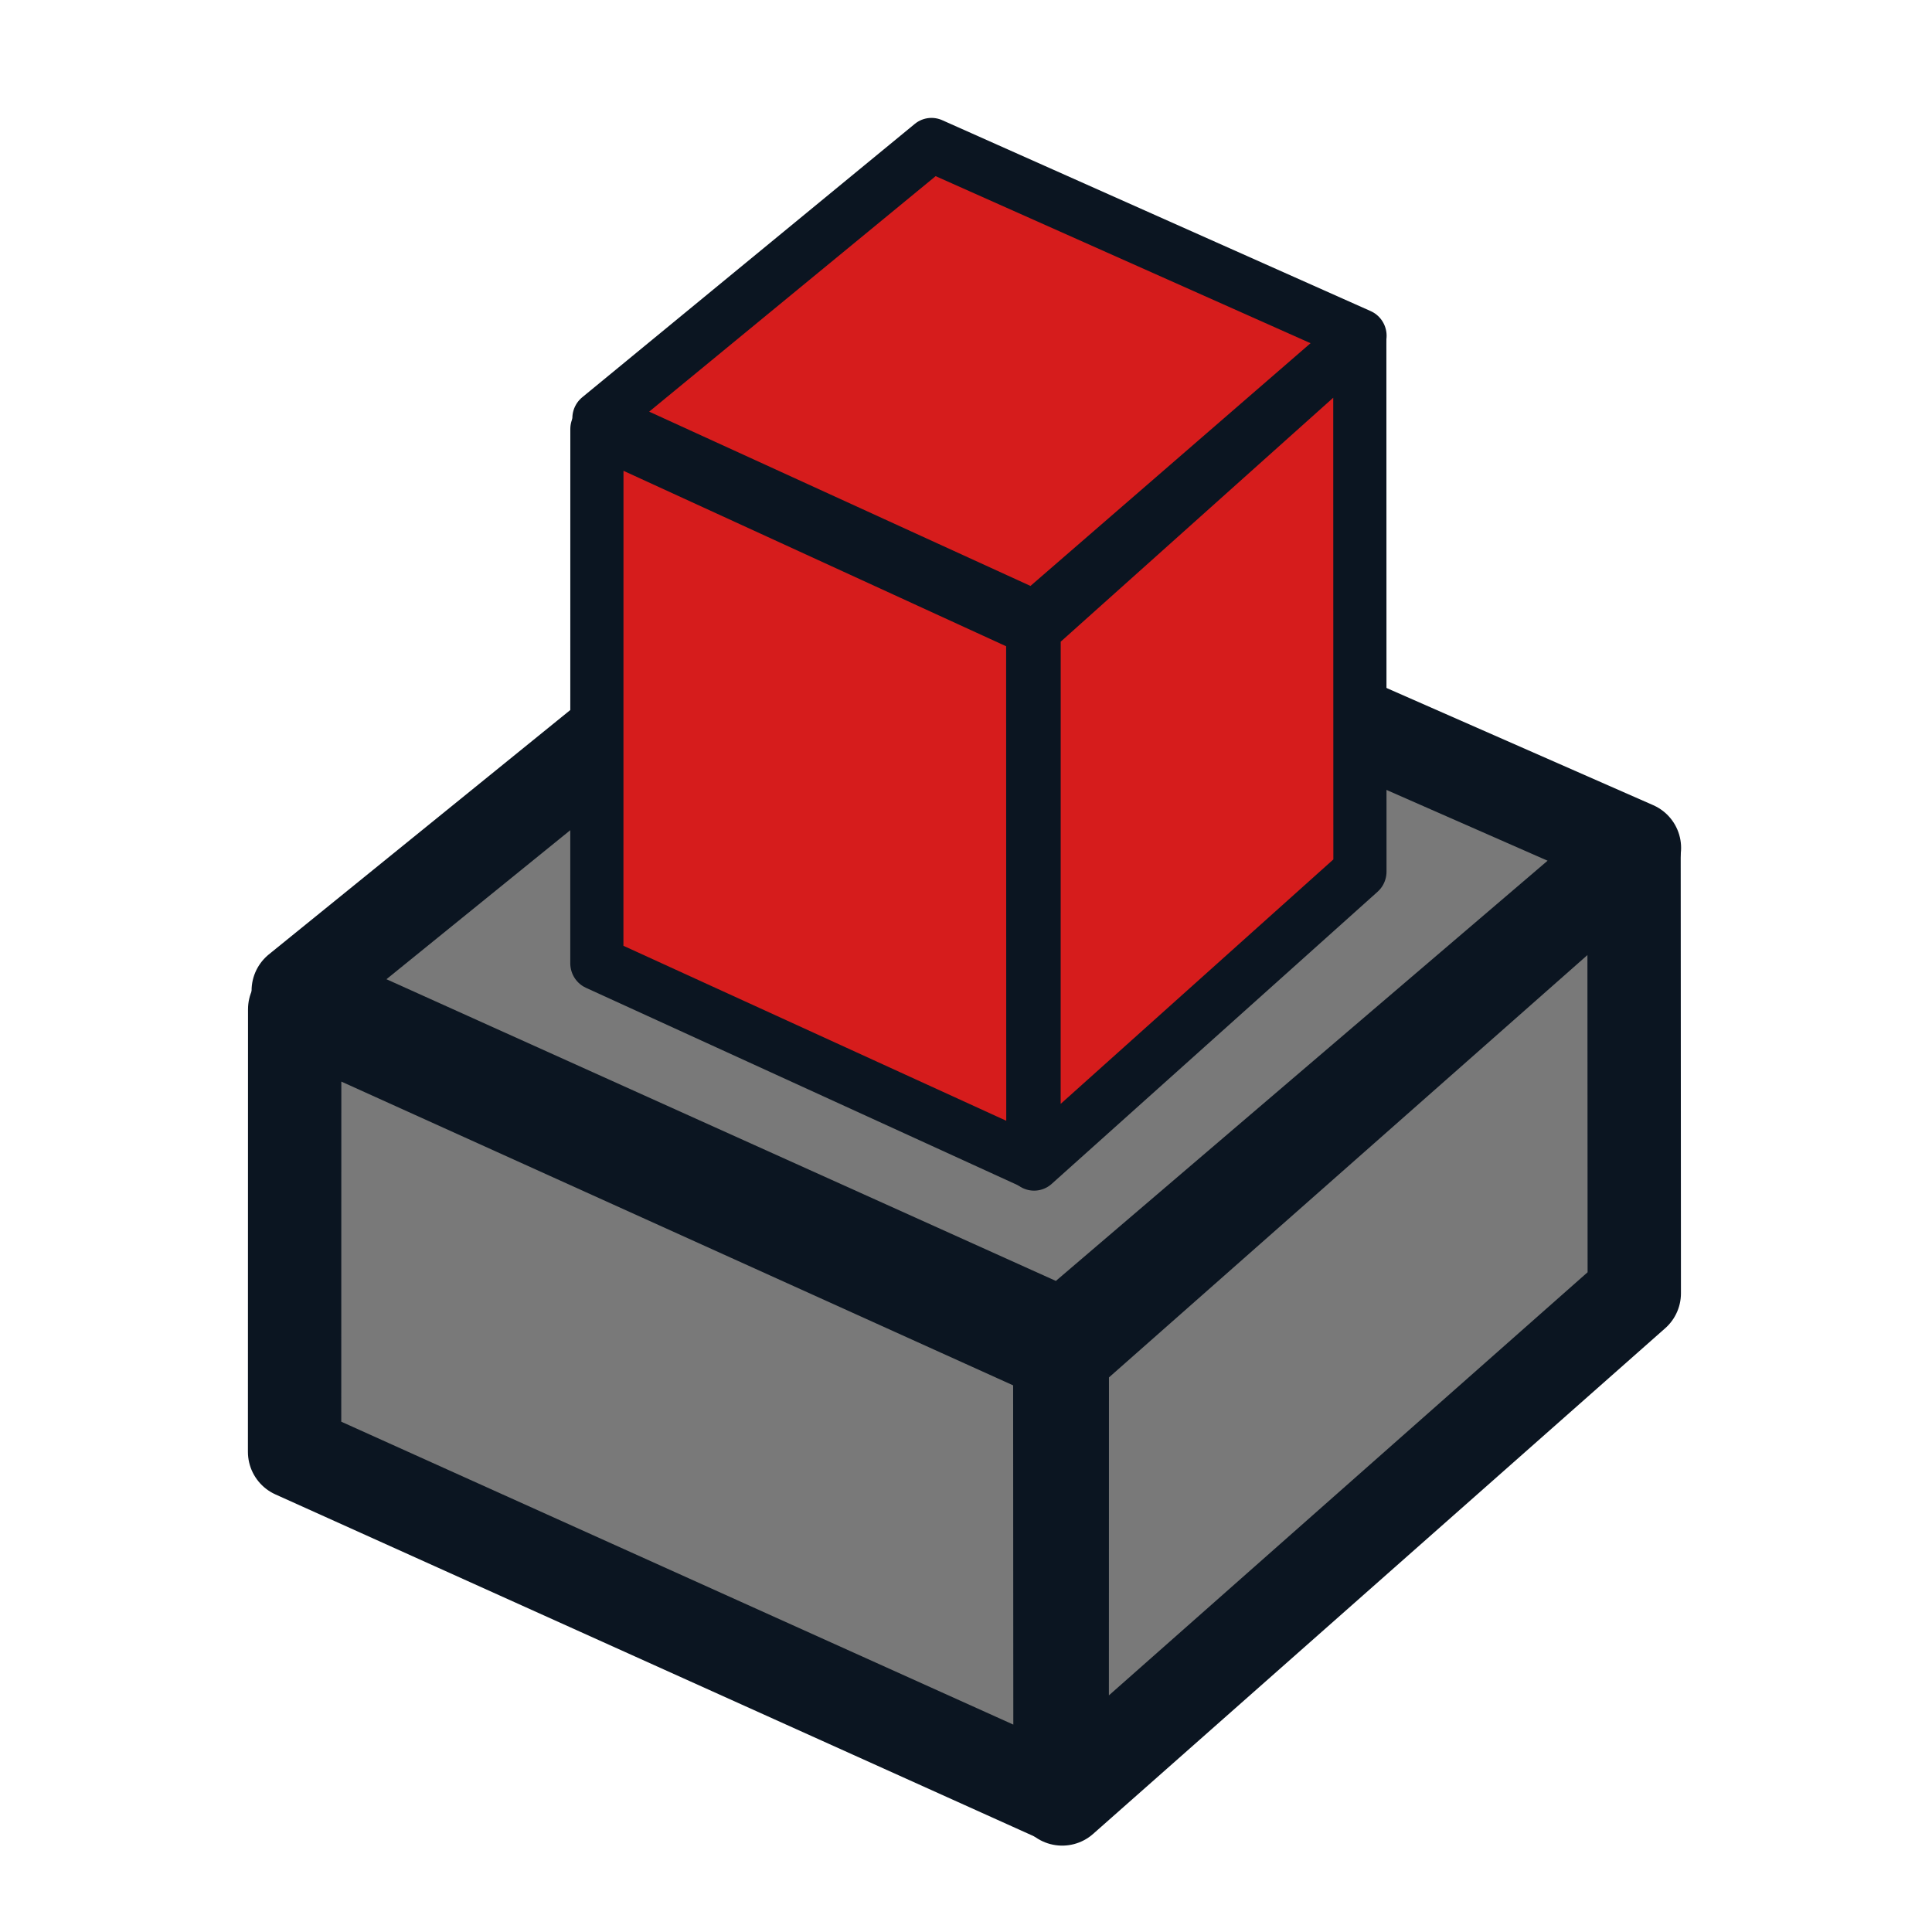
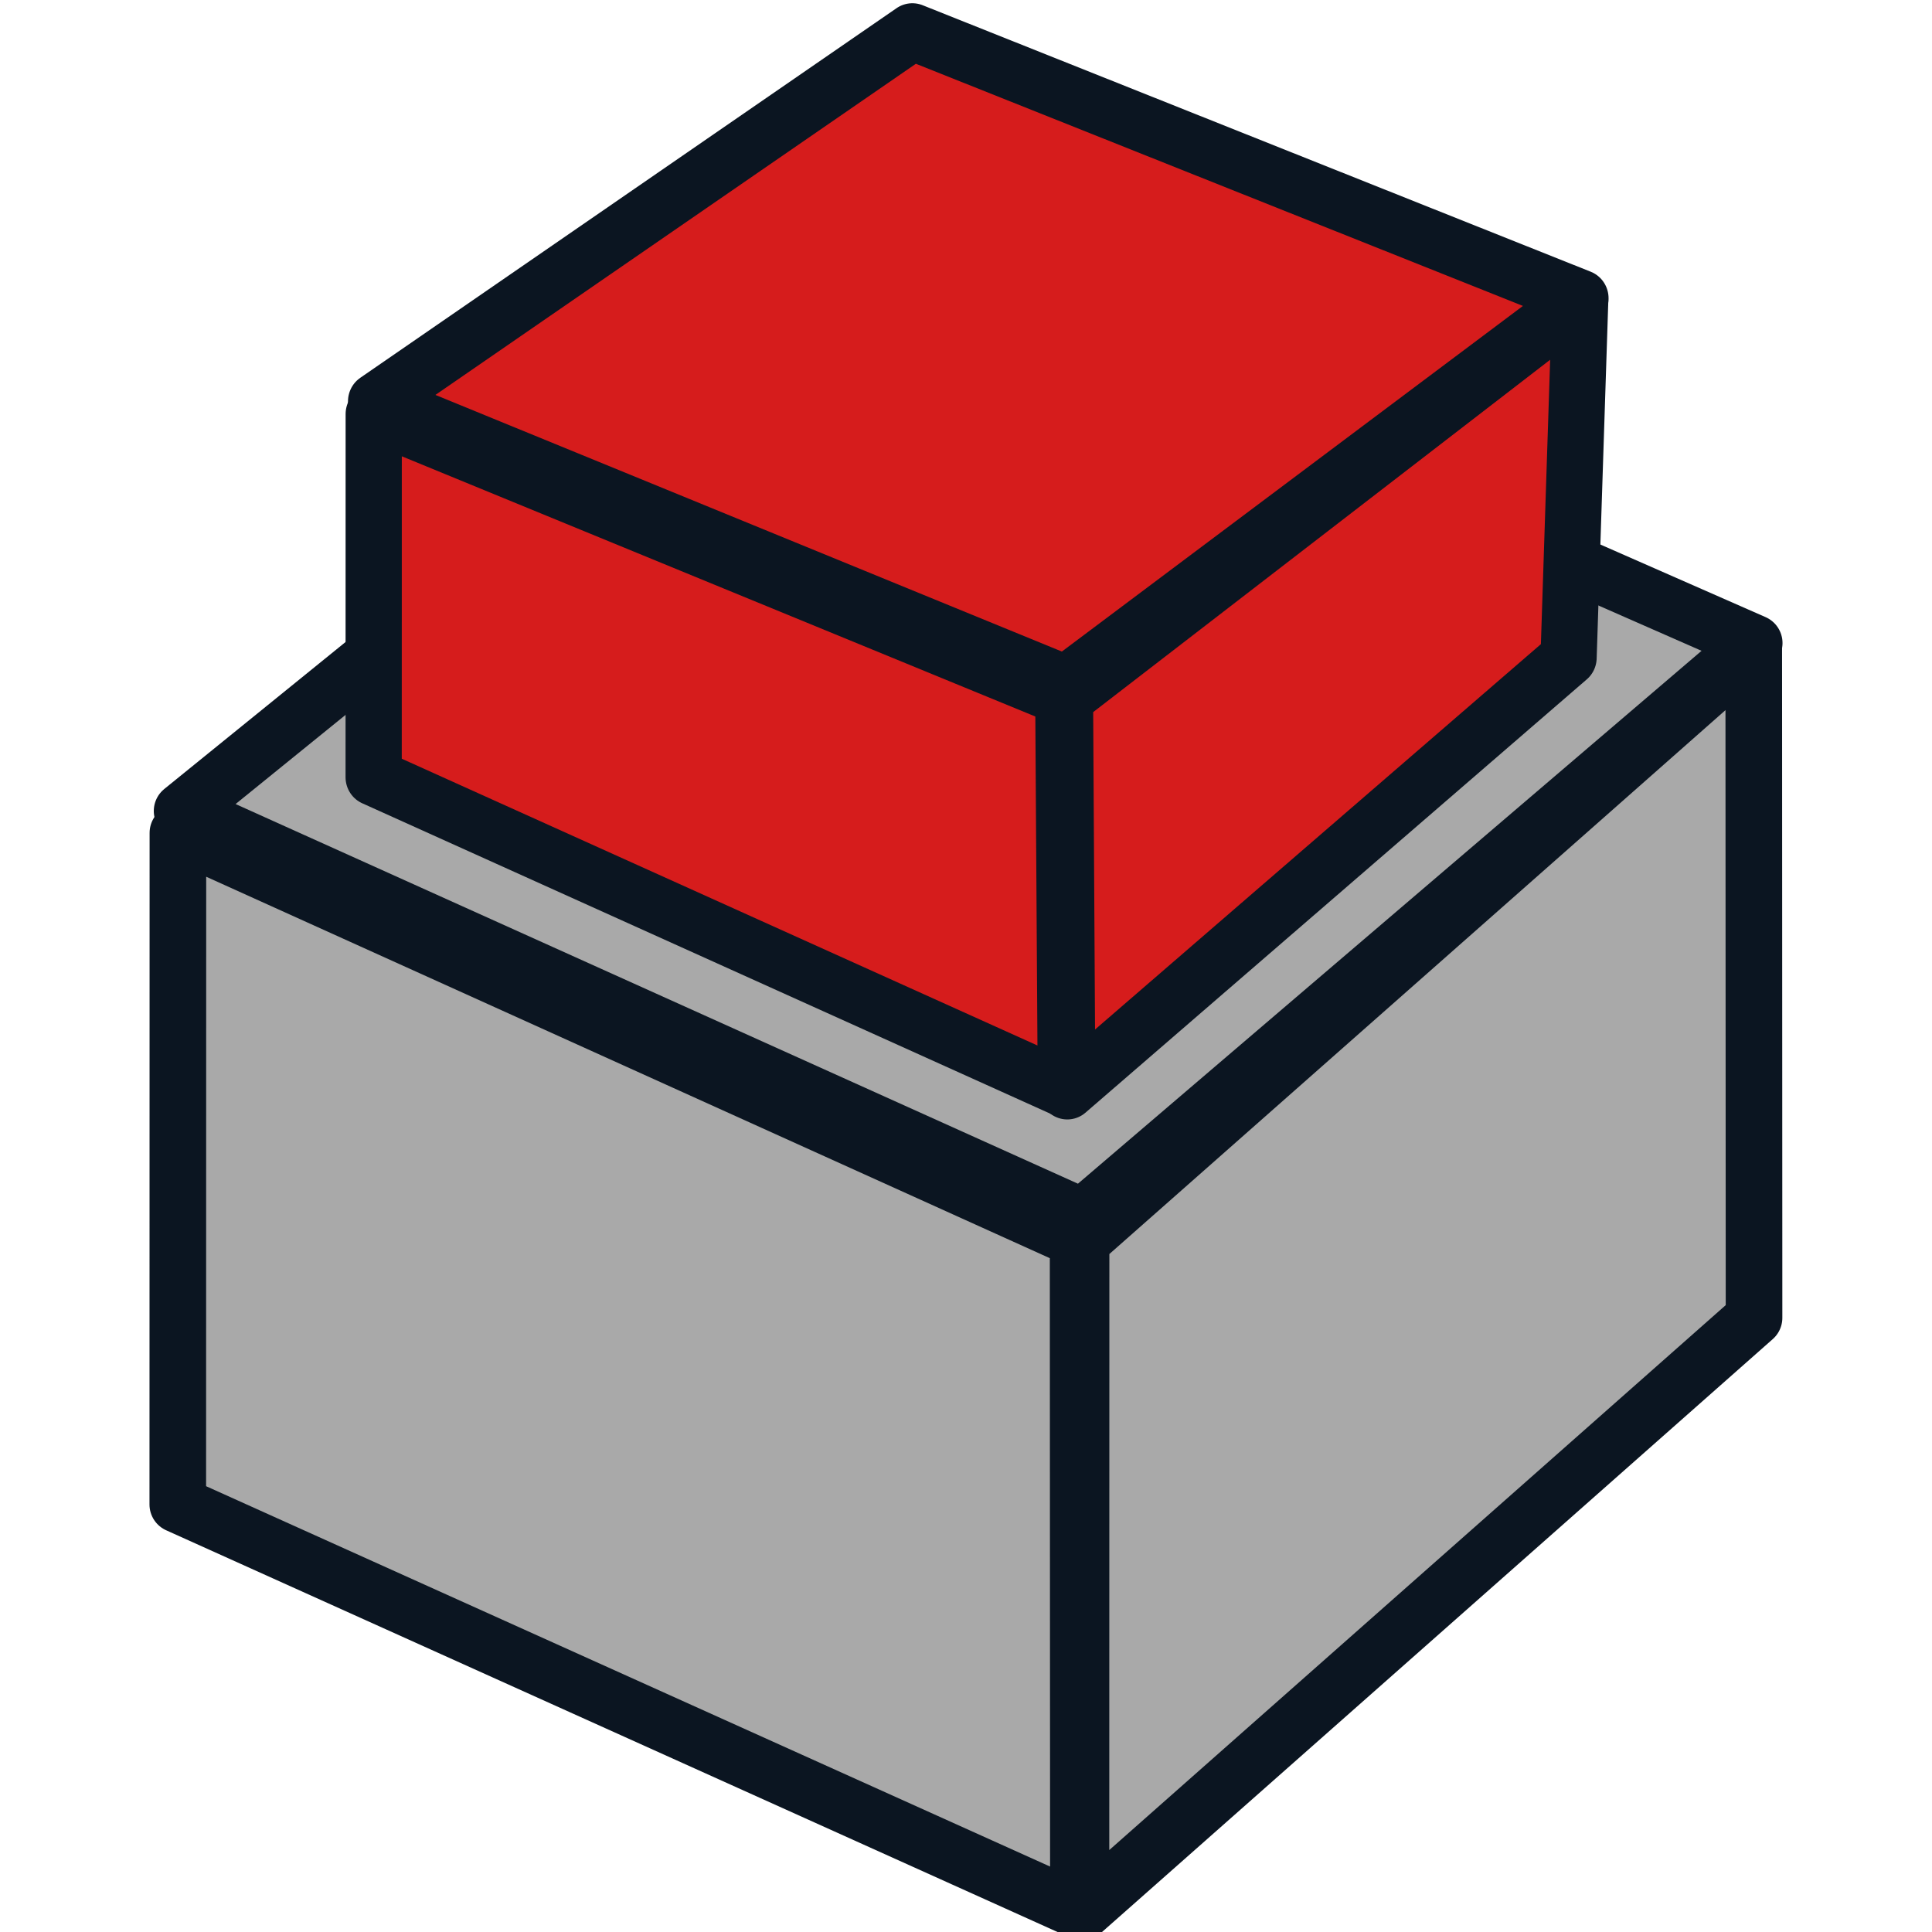
<svg xmlns="http://www.w3.org/2000/svg" xmlns:xlink="http://www.w3.org/1999/xlink" width="68.267" height="68.267" id="svg3559" version="1.1" viewBox="0 0 64 64">
  <defs id="defs3561">
    <linearGradient id="linearGradient4383">
      <stop style="stop-color:#3465a4;stop-opacity:1" offset="0" id="stop4385" />
      <stop style="stop-color:#729fcf;stop-opacity:1" offset="1" id="stop4387" />
    </linearGradient>
    <linearGradient xlink:href="#linearGradient4383" id="linearGradient4389" x1="20.244" y1="37.588" x2="17.244" y2="27.588" gradientUnits="userSpaceOnUse" gradientTransform="translate(-1.243533,-2.588112)" />
    <linearGradient xlink:href="#linearGradient4383-3" id="linearGradient4389-0" x1="27.244" y1="54.588" x2="21.244" y2="30.588" gradientUnits="userSpaceOnUse" gradientTransform="translate(-1.243533,-2.588112)" />
    <linearGradient id="linearGradient4383-3">
      <stop style="stop-color:#3465a4;stop-opacity:1" offset="0" id="stop4385-1" />
      <stop style="stop-color:#729fcf;stop-opacity:1" offset="1" id="stop4387-2" />
    </linearGradient>
    <linearGradient xlink:href="#linearGradient4393-9" id="linearGradient4399-7" x1="48.714" y1="45.586" x2="40.714" y2="24.586" gradientUnits="userSpaceOnUse" gradientTransform="translate(1.285649,1.414214)" />
    <linearGradient id="linearGradient4393-9">
      <stop style="stop-color:#204a87;stop-opacity:1" offset="0" id="stop4395-8" />
      <stop style="stop-color:#3465a4;stop-opacity:1" offset="1" id="stop4397-1" />
    </linearGradient>
  </defs>
-   <g id="layer1-5" transform="translate(16.20765,-14.95836)">
-     <path style="fill:#797979;fill-opacity:1;fill-rule:nonzero;stroke:#0b1521;stroke-width:3.092;stroke-linejoin:round;stroke-miterlimit:4;stroke-dasharray:none" d="m 18.979,74.551 0.003,-14.661 18.94,-16.719 0.008,14.629 z" id="path4403-3" />
-     <path style="fill:#797979;fill-opacity:1;fill-rule:nonzero;stroke:#0b1521;stroke-width:3.092;stroke-linejoin:round;stroke-miterlimit:4;stroke-dasharray:none" d="M -6.328,47.775 13.013,32.096 37.935,43.046 19.028,59.203 Z" id="path1" />
-     <path style="fill:#797979;fill-opacity:1;fill-rule:nonzero;stroke:#0b1521;stroke-width:3.092;stroke-linejoin:round;stroke-miterlimit:4;stroke-dasharray:none" d="m -6.449,63.053 0.003,-14.661 25.345,11.46 0.008,14.629 z" id="path4403" />
-   </g>
-   <g id="g4" transform="matrix(0.5695998,0,0,0.5776351,23.03411,-3.400938)">
-     <path style="fill:#d61c1c;fill-opacity:1;fill-rule:nonzero;stroke:#0b1521;stroke-width:3.092;stroke-linejoin:round;stroke-miterlimit:4;stroke-dasharray:none" d="m 19.7,72.623 0.003,-30.634 18.94,-16.719 0.008,30.602 z" id="path2" />
-     <path style="fill:#d61c1c;fill-opacity:1;fill-rule:nonzero;stroke:#0b1521;stroke-width:3.092;stroke-linejoin:round;stroke-miterlimit:4;stroke-dasharray:none" d="M -5.607,29.874 13.734,14.195 38.656,25.145 19.749,41.302 Z" id="path3" />
-     <path style="fill:#d61c1c;fill-opacity:1;fill-rule:nonzero;stroke:#0b1521;stroke-width:3.092;stroke-linejoin:round;stroke-miterlimit:4;stroke-dasharray:none" d="m -5.728,61.126 0.003,-30.634 25.345,11.46 0.008,30.602 z" id="path4" />
+   <g id="layer1" transform="matrix(0.9508232,0,0,0.9508232,2.089303,-4.429363)">
+     <g id="layer1-5" transform="translate(16.20765,-14.95836)">
+       <path style="fill:#a9a9a9;fill-opacity:1;fill-rule:nonzero;stroke:#0b1521;stroke-width:1.972;stroke-linejoin:round;stroke-miterlimit:4;stroke-dasharray:none" d="m 19.255,86.26 0.004,-23.398 23.436,-20.689 0.01,23.358 z" id="path4403-3" />
+       <path style="fill:#a9a9a9;fill-opacity:1;fill-rule:nonzero;stroke:#0b1521;stroke-width:1.972;stroke-linejoin:round;stroke-miterlimit:4;stroke-dasharray:none" d="M -12.061,47.871 11.872,28.469 42.711,42.02 19.315,62.012 Z" id="path1" />
+       <path style="fill:#a9a9a9;fill-opacity:1;fill-rule:nonzero;stroke:#0b1521;stroke-width:1.972;stroke-linejoin:round;stroke-miterlimit:4;stroke-dasharray:none" d="m -12.211,72.032 0.004,-23.398 31.363,14.181 0.01,23.358 z" id="path4403" />
+     </g>
+     <g id="g4" transform="matrix(0.5695998,0,0,0.5776351,22.62337,-1.182924)">
+       <path style="fill:#d61c1c;fill-opacity:1;fill-rule:nonzero;stroke:#0b1521;stroke-width:3.438;stroke-linejoin:round;stroke-miterlimit:4;stroke-dasharray:none" d="M 21.705,75.912 21.565,52.214 53.077,28.254 52.366,49.779 Z" id="path2" />
+       <path style="fill:#d61c1c;fill-opacity:1;fill-rule:nonzero;stroke:#0b1521;stroke-width:3.438;stroke-linejoin:round;stroke-miterlimit:4;stroke-dasharray:none" d="M -20.572,34.32 12.228,12.027 53.093,28.101 21.621,51.364 Z" id="path3" />
+       <path style="fill:#d61c1c;fill-opacity:1;fill-rule:nonzero;stroke:#0b1521;stroke-width:3.438;stroke-linejoin:round;stroke-miterlimit:4;stroke-dasharray:none" d="m -20.721,56.991 0.004,-21.908 42.179,17.084 0.154,23.657 z" id="path4" />
+     </g>
  </g>
</svg>
